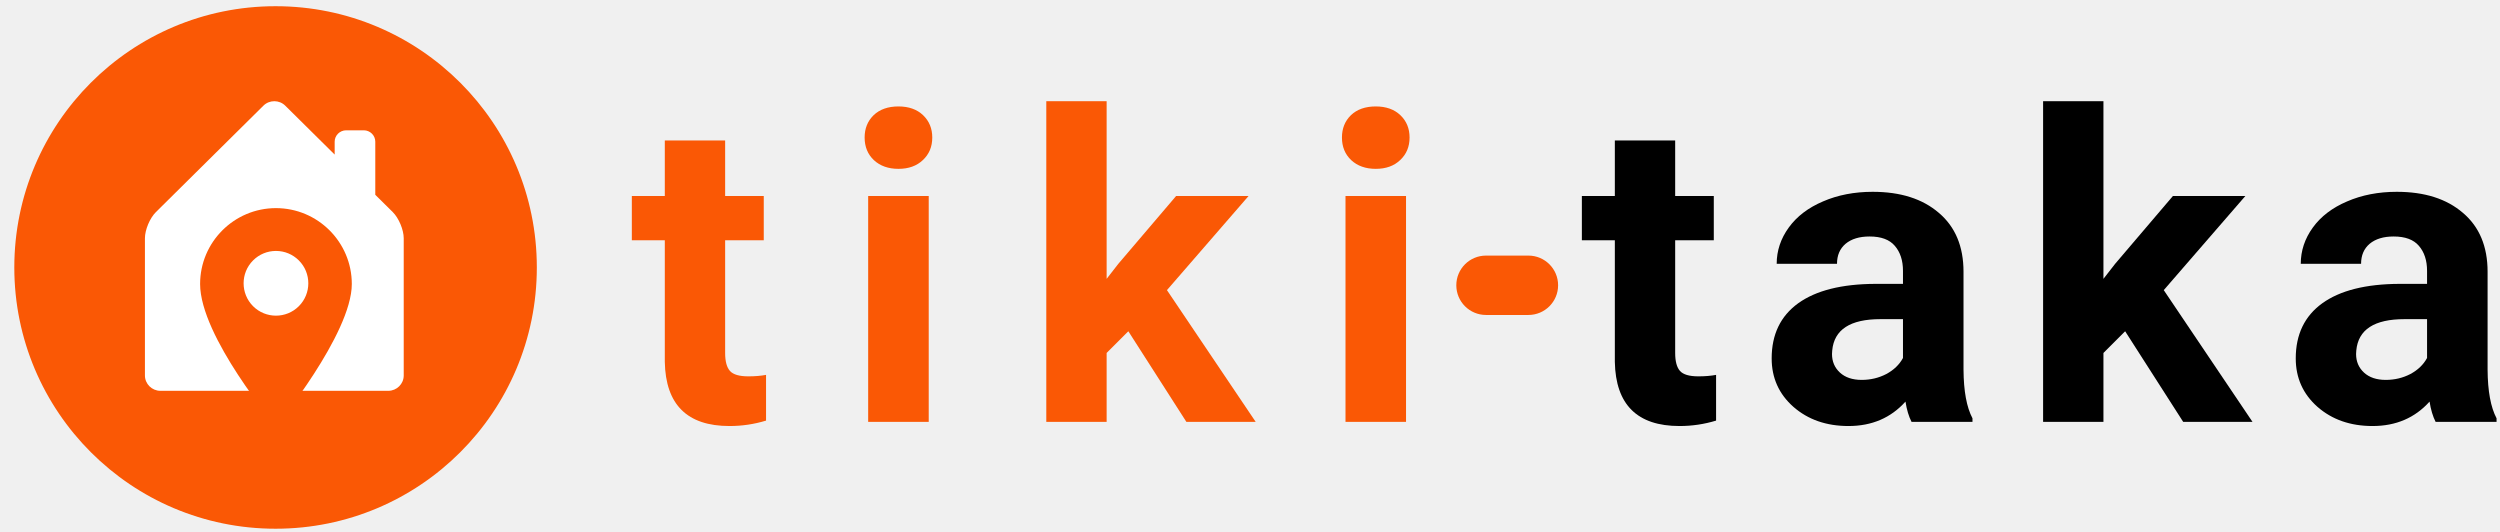
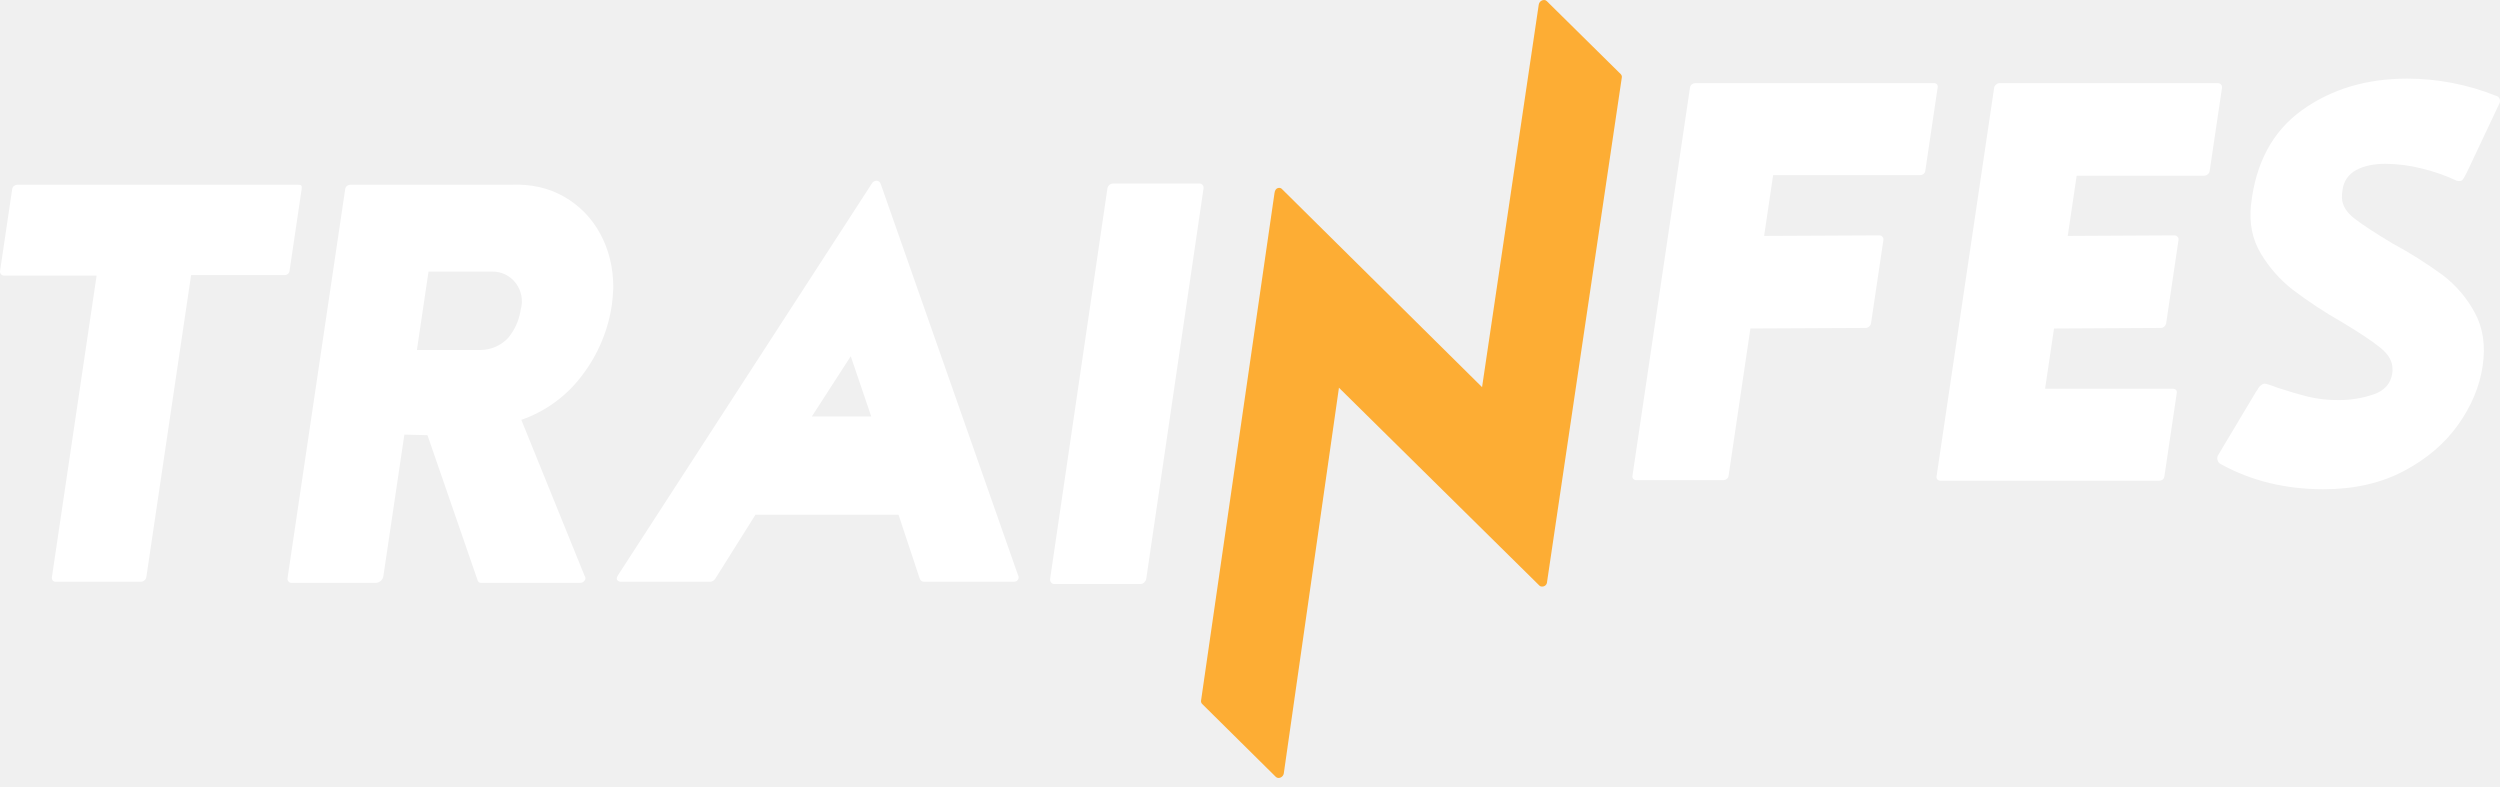
- <svg xmlns="http://www.w3.org/2000/svg" width="141" height="30" viewBox="0 0 141 30" fill="none">
-   <path d="M94.48 7.922V11.053H96.658V13.55H94.48V19.907C94.48 20.378 94.57 20.716 94.75 20.92C94.931 21.124 95.276 21.226 95.786 21.226C96.163 21.226 96.497 21.198 96.787 21.143V23.722C96.12 23.926 95.433 24.028 94.727 24.028C92.341 24.028 91.124 22.823 91.077 20.413V13.55H89.217V11.053H91.077V7.922H94.48Z" fill="black" />
-   <path d="M107.81 23.792C107.653 23.486 107.54 23.106 107.469 22.65C106.645 23.569 105.573 24.028 104.255 24.028C103.007 24.028 101.971 23.667 101.147 22.945C100.33 22.223 99.922 21.312 99.922 20.213C99.922 18.863 100.421 17.827 101.417 17.105C102.422 16.383 103.87 16.018 105.762 16.01H107.328V15.28C107.328 14.691 107.175 14.221 106.869 13.867C106.57 13.514 106.095 13.338 105.444 13.338C104.871 13.338 104.42 13.475 104.09 13.75C103.768 14.024 103.607 14.401 103.607 14.88H100.205C100.205 14.142 100.432 13.459 100.888 12.831C101.343 12.203 101.987 11.713 102.818 11.36C103.65 10.999 104.585 10.818 105.621 10.818C107.19 10.818 108.434 11.214 109.353 12.007C110.279 12.792 110.742 13.899 110.742 15.327V20.849C110.75 22.058 110.919 22.972 111.248 23.592V23.792H107.81ZM104.997 21.426C105.499 21.426 105.962 21.316 106.386 21.096C106.81 20.869 107.124 20.566 107.328 20.19V18H106.056C104.353 18 103.446 18.588 103.337 19.766L103.325 19.966C103.325 20.39 103.474 20.739 103.772 21.014C104.07 21.288 104.479 21.426 104.997 21.426Z" fill="black" />
-   <path d="M119.858 18.683L118.634 19.907V23.792H115.231V5.708H118.634V15.727L119.293 14.88L122.554 11.053H126.639L122.036 16.363L127.04 23.792H123.131L119.858 18.683Z" fill="black" />
-   <path d="M137.368 23.792C137.212 23.486 137.098 23.106 137.027 22.65C136.203 23.569 135.132 24.028 133.813 24.028C132.565 24.028 131.529 23.667 130.705 22.945C129.888 22.223 129.48 21.312 129.48 20.213C129.48 18.863 129.979 17.827 130.976 17.105C131.98 16.383 133.428 16.018 135.32 16.01H136.886V15.28C136.886 14.691 136.733 14.221 136.427 13.867C136.128 13.514 135.653 13.338 135.002 13.338C134.429 13.338 133.978 13.475 133.648 13.75C133.326 14.024 133.165 14.401 133.165 14.88H129.763C129.763 14.142 129.99 13.459 130.446 12.831C130.901 12.203 131.545 11.713 132.377 11.36C133.209 10.999 134.143 10.818 135.179 10.818C136.748 10.818 137.992 11.214 138.911 12.007C139.837 12.792 140.3 13.899 140.3 15.327V20.849C140.308 22.058 140.477 22.972 140.806 23.592V23.792H137.368ZM134.555 21.426C135.057 21.426 135.52 21.316 135.944 21.096C136.368 20.869 136.682 20.566 136.886 20.19V18H135.614C133.911 18 133.004 18.588 132.895 19.766L132.883 19.966C132.883 20.39 133.032 20.739 133.33 21.014C133.628 21.288 134.037 21.426 134.555 21.426Z" fill="black" />
-   <path d="M40.898 7.922V11.053H43.076V13.55H40.898V19.907C40.898 20.378 40.988 20.716 41.168 20.92C41.349 21.124 41.694 21.226 42.204 21.226C42.581 21.226 42.915 21.198 43.205 21.143V23.722C42.538 23.926 41.851 24.028 41.145 24.028C38.759 24.028 37.542 22.823 37.495 20.413V13.55H35.635V11.053H37.495V7.922H40.898Z" fill="#FA5805" />
-   <path d="M52.38 23.792H48.965V11.053H52.38V23.792ZM48.765 7.757C48.765 7.247 48.934 6.827 49.272 6.497C49.617 6.168 50.084 6.003 50.673 6.003C51.253 6.003 51.717 6.168 52.062 6.497C52.407 6.827 52.58 7.247 52.58 7.757C52.58 8.275 52.403 8.699 52.05 9.028C51.705 9.358 51.245 9.523 50.673 9.523C50.1 9.523 49.636 9.358 49.283 9.028C48.938 8.699 48.765 8.275 48.765 7.757Z" fill="#FA5805" />
-   <path d="M63.638 18.683L62.414 19.907V23.792H59.011V5.708H62.414V15.727L63.073 14.88L66.334 11.053H70.42L65.816 16.363L70.82 23.792H66.911L63.638 18.683Z" fill="#FA5805" />
-   <path d="M79.3 23.792H75.886V11.053H79.3V23.792ZM75.686 7.757C75.686 7.247 75.854 6.827 76.192 6.497C76.537 6.168 77.004 6.003 77.593 6.003C78.174 6.003 78.637 6.168 78.982 6.497C79.328 6.827 79.5 7.247 79.5 7.757C79.5 8.275 79.323 8.699 78.97 9.028C78.625 9.358 78.166 9.523 77.593 9.523C77.02 9.523 76.557 9.358 76.204 9.028C75.858 8.699 75.686 8.275 75.686 7.757Z" fill="#FA5805" />
-   <rect x="87.877" y="17.765" width="5.741" height="3.349" rx="1.674" transform="rotate(-180 87.877 17.7646)" fill="#FA5805" />
-   <circle cx="15.542" cy="15.085" r="14.735" fill="#FA5805" />
-   <g clip-path="url(#clip0)">
-     <path d="M22.153 11.963L21.166 10.987V7.991C21.166 7.638 20.875 7.349 20.518 7.349H19.524C19.167 7.349 18.875 7.638 18.875 7.991V8.718L16.089 5.961C15.75 5.624 15.194 5.624 14.855 5.961L8.792 11.963C8.451 12.299 8.174 12.963 8.174 13.438V15.467V21.178C8.174 21.653 8.567 22.042 9.047 22.042H21.898C22.377 22.042 22.77 21.653 22.77 21.178V18.962V17.99V13.438C22.77 12.963 22.492 12.299 22.153 11.963Z" fill="white" />
-   </g>
-   <g clip-path="url(#clip1)">
-     <path d="M15.564 11.738C13.205 11.738 11.286 13.658 11.286 16.016C11.286 18.981 15.568 24.046 15.568 24.046C15.568 24.046 19.842 18.835 19.842 16.016C19.842 13.658 17.923 11.738 15.564 11.738ZM16.855 17.269C16.499 17.625 16.032 17.803 15.564 17.803C15.097 17.803 14.629 17.625 14.273 17.269C13.562 16.557 13.562 15.399 14.273 14.688C14.618 14.343 15.076 14.153 15.564 14.153C16.052 14.153 16.51 14.343 16.855 14.688C17.567 15.399 17.567 16.557 16.855 17.269Z" fill="#FA5805" />
-   </g>
-   <defs>
-     <clipPath id="clip0">
-       <rect width="14.596" height="16.334" fill="white" transform="translate(8.17383 5.70837)" />
-     </clipPath>
-     <clipPath id="clip1">
-       <rect width="13.128" height="13.128" fill="white" transform="translate(9.11133 11.3346)" />
-     </clipPath>
-   </defs>
+ <svg xmlns="http://www.w3.org/2000/svg" width="143" height="45" viewBox="0 0 143 45" fill="none">
+   <path d="M17.236 10.615C17.264 10.647 17.27 10.718 17.253 10.826L16.565 15.472C16.563 15.509 16.555 15.545 16.539 15.578C16.523 15.612 16.5 15.641 16.473 15.666C16.445 15.69 16.412 15.708 16.377 15.72C16.342 15.731 16.305 15.735 16.268 15.732H10.932L8.37 33.014C8.357 33.085 8.319 33.149 8.263 33.194C8.212 33.243 8.144 33.272 8.074 33.275H3.19C3.155 33.278 3.12 33.272 3.088 33.258C3.056 33.244 3.029 33.222 3.008 33.194C2.973 33.141 2.959 33.077 2.969 33.014L5.526 15.764H0.223C0.191 15.764 0.159 15.756 0.13 15.742C0.102 15.728 0.077 15.708 0.057 15.683C0.035 15.659 0.019 15.63 0.009 15.599C-9.81263e-05 15.568 -0.002 15.535 0.003 15.503L0.696 10.826C0.7 10.787 0.712 10.75 0.73 10.717C0.749 10.683 0.775 10.654 0.806 10.631C0.86 10.59 0.925 10.567 0.993 10.566H17.034C17.142 10.566 17.21 10.582 17.237 10.615" fill="white" />
+   <path d="M33.4 33.242C33.369 33.307 33.288 33.339 33.159 33.339H27.532C27.488 33.344 27.443 33.334 27.406 33.311C27.368 33.287 27.339 33.252 27.325 33.21L24.451 24.892L23.13 24.86L21.93 32.949C21.923 33.007 21.904 33.062 21.874 33.112C21.852 33.148 21.826 33.181 21.795 33.21C21.721 33.285 21.622 33.331 21.517 33.339H16.666C16.634 33.339 16.602 33.332 16.574 33.318C16.545 33.304 16.52 33.283 16.5 33.258C16.478 33.234 16.462 33.206 16.453 33.174C16.444 33.143 16.441 33.111 16.446 33.079L19.744 10.825C19.748 10.787 19.76 10.75 19.779 10.716C19.797 10.683 19.823 10.653 19.854 10.63C19.908 10.589 19.974 10.567 20.041 10.566H29.258C30.385 10.522 31.386 10.75 32.261 11.248C33.134 11.744 33.85 12.476 34.326 13.359C34.826 14.269 35.078 15.297 35.081 16.445C35.059 16.879 35.033 17.204 35.001 17.42C34.789 18.891 34.204 20.284 33.302 21.465C32.422 22.644 31.21 23.532 29.82 24.015L33.443 32.949C33.461 32.971 33.473 32.995 33.481 33.022C33.488 33.049 33.489 33.077 33.486 33.104C33.482 33.132 33.472 33.158 33.458 33.182C33.443 33.205 33.424 33.226 33.401 33.242L33.4 33.242ZM29.774 17.777L29.783 17.712C29.857 17.46 29.872 17.194 29.826 16.934C29.781 16.675 29.676 16.43 29.52 16.218C29.362 15.999 29.153 15.823 28.912 15.704C28.67 15.585 28.403 15.527 28.134 15.536H24.511L23.847 20.019H27.469C27.766 20.02 28.061 19.96 28.334 19.842C28.607 19.725 28.854 19.553 29.058 19.337C29.432 18.89 29.679 18.352 29.774 17.777" fill="white" />
+   <path d="M58.236 33.144C58.193 33.21 58.161 33.241 58.141 33.241C58.079 33.271 58.01 33.283 57.941 33.275H52.832C52.797 33.273 52.762 33.263 52.731 33.246C52.7 33.23 52.673 33.206 52.652 33.177L52.602 33.08L51.395 29.441H43.213L40.928 33.08C40.924 33.102 40.897 33.134 40.848 33.177C40.792 33.233 40.719 33.268 40.64 33.275H35.53C35.487 33.279 35.443 33.272 35.403 33.255C35.363 33.238 35.328 33.212 35.302 33.177C35.258 33.112 35.277 33.015 35.361 32.885L49.868 10.5C49.895 10.449 49.935 10.406 49.986 10.377C50.036 10.349 50.093 10.335 50.151 10.338C50.186 10.34 50.221 10.349 50.252 10.366C50.283 10.383 50.31 10.407 50.331 10.435L50.381 10.533L58.226 32.885C58.249 32.923 58.263 32.968 58.265 33.013C58.266 33.059 58.257 33.104 58.236 33.144H58.236ZM48.663 20.377L46.439 23.82H49.834L48.663 20.377Z" fill="white" />
+   <path d="M60.118 33.307C60.076 33.251 60.058 33.181 60.067 33.112L63.342 10.792C63.352 10.711 63.392 10.636 63.454 10.582C63.505 10.532 63.573 10.503 63.644 10.5H68.625C68.657 10.501 68.688 10.508 68.717 10.522C68.745 10.536 68.77 10.557 68.79 10.582C68.813 10.611 68.83 10.645 68.838 10.682C68.847 10.718 68.848 10.756 68.84 10.792L65.565 33.112C65.549 33.187 65.511 33.255 65.454 33.307C65.43 33.335 65.401 33.358 65.368 33.375C65.335 33.392 65.299 33.402 65.262 33.404H60.282C60.248 33.403 60.216 33.394 60.187 33.377C60.159 33.359 60.135 33.336 60.118 33.307Z" fill="white" />
+   <path d="M88.017 0.26L84.774 22.145L73.353 10.839C73.323 10.799 73.282 10.77 73.235 10.755C73.187 10.741 73.137 10.741 73.09 10.758C72.988 10.791 72.926 10.883 72.903 11.034L68.701 40.069C68.695 40.105 68.697 40.141 68.708 40.175C68.718 40.209 68.737 40.24 68.762 40.265L72.976 44.436C73.123 44.582 73.401 44.461 73.433 44.239L76.588 22.178L88.042 33.483C88.061 33.505 88.084 33.522 88.111 33.534C88.137 33.545 88.165 33.55 88.194 33.549C88.231 33.552 88.268 33.548 88.303 33.537C88.338 33.526 88.371 33.507 88.399 33.483C88.427 33.459 88.449 33.429 88.465 33.396C88.481 33.362 88.49 33.326 88.491 33.289L92.767 4.437C92.774 4.402 92.771 4.365 92.761 4.331C92.75 4.297 92.731 4.266 92.706 4.24L88.475 0.063C88.328 -0.081 88.051 0.039 88.018 0.26" fill="#FDAD34" />
+   <path d="M110.796 4.821C110.815 4.849 110.829 4.881 110.835 4.914C110.841 4.948 110.84 4.982 110.832 5.016L110.129 9.759C110.125 9.797 110.114 9.834 110.095 9.867C110.076 9.901 110.05 9.93 110.02 9.954C109.966 9.995 109.9 10.018 109.832 10.019H101.423L100.908 13.495L107.511 13.463C107.543 13.463 107.574 13.47 107.603 13.484C107.631 13.498 107.657 13.518 107.676 13.543C107.698 13.568 107.714 13.596 107.724 13.627C107.733 13.658 107.735 13.691 107.731 13.723L107.022 18.498C107.009 18.568 106.972 18.632 106.915 18.677C106.864 18.726 106.797 18.755 106.726 18.758L100.123 18.79L98.877 27.205C98.873 27.243 98.861 27.28 98.842 27.314C98.823 27.347 98.797 27.377 98.766 27.4C98.713 27.441 98.647 27.464 98.58 27.465H93.599C93.536 27.466 93.476 27.443 93.43 27.4C93.406 27.375 93.388 27.343 93.379 27.309C93.37 27.275 93.37 27.239 93.378 27.205L96.667 5.016C96.671 4.977 96.683 4.94 96.702 4.907C96.721 4.873 96.746 4.844 96.777 4.821C96.831 4.78 96.897 4.757 96.965 4.756H110.612C110.645 4.753 110.679 4.757 110.711 4.768C110.743 4.779 110.772 4.797 110.796 4.821" fill="white" />
+   <path d="M118.275 13.495L124.359 13.463C124.396 13.46 124.433 13.466 124.468 13.48C124.502 13.494 124.533 13.516 124.557 13.543C124.579 13.567 124.595 13.596 124.605 13.627C124.614 13.658 124.617 13.69 124.612 13.722L123.904 18.498C123.886 18.576 123.842 18.645 123.779 18.693C123.732 18.735 123.67 18.759 123.607 18.758L117.49 18.791L116.979 22.235H124.257C124.45 22.235 124.535 22.321 124.509 22.494L123.805 27.237C123.78 27.412 123.67 27.498 123.476 27.498H110.993C110.93 27.499 110.87 27.475 110.825 27.432C110.8 27.407 110.782 27.376 110.773 27.341C110.764 27.307 110.764 27.271 110.773 27.237L114.066 5.016C114.079 4.945 114.117 4.882 114.174 4.838C114.225 4.788 114.292 4.758 114.364 4.756H126.846C126.884 4.754 126.921 4.76 126.955 4.774C126.989 4.788 127.02 4.81 127.045 4.838C127.067 4.862 127.083 4.89 127.092 4.921C127.102 4.951 127.104 4.984 127.1 5.016L126.391 9.792C126.378 9.862 126.34 9.926 126.284 9.97C126.223 10.024 126.144 10.053 126.062 10.051H118.785L118.275 13.495Z" fill="white" />
+   <path d="M140.604 24.297C139.842 25.37 138.806 26.253 137.496 26.945C136.186 27.638 134.657 27.984 132.911 27.985C130.733 27.985 128.777 27.508 127.043 26.555C126.991 26.532 126.944 26.496 126.909 26.451C126.873 26.405 126.849 26.352 126.839 26.296C126.819 26.22 126.825 26.14 126.857 26.068L129.051 22.396C129.101 22.337 129.143 22.272 129.177 22.202C129.252 22.08 129.369 21.987 129.505 21.942C129.614 21.942 129.86 22.018 130.249 22.169C130.906 22.386 131.495 22.559 132.015 22.689C132.588 22.826 133.175 22.891 133.764 22.884C134.446 22.889 135.124 22.779 135.769 22.559C136.394 22.343 136.75 21.942 136.837 21.357C136.855 21.261 136.858 21.162 136.848 21.065C136.844 20.654 136.616 20.264 136.164 19.895C135.712 19.527 134.981 19.039 133.972 18.433C132.994 17.877 132.054 17.259 131.157 16.582C130.426 16.012 129.806 15.313 129.329 14.518C128.835 13.706 128.645 12.77 128.758 11.709C129.028 9.304 130.002 7.501 131.679 6.299C133.356 5.098 135.358 4.497 137.686 4.497C139.42 4.498 141.138 4.829 142.748 5.471C142.795 5.479 142.839 5.497 142.878 5.525C142.916 5.554 142.947 5.591 142.967 5.633C142.987 5.674 142.998 5.718 143 5.763C143.002 5.807 142.994 5.852 142.977 5.894L141.091 9.89C140.97 10.127 140.884 10.269 140.834 10.311C140.785 10.354 140.686 10.366 140.538 10.344C139.903 10.045 139.239 9.811 138.556 9.646C137.867 9.468 137.158 9.375 136.447 9.37C135.777 9.37 135.22 9.489 134.776 9.726C134.562 9.837 134.379 9.998 134.242 10.197C134.106 10.395 134.02 10.624 133.994 10.863C133.968 11.014 133.956 11.166 133.958 11.319C133.98 11.752 134.214 12.142 134.659 12.488C135.102 12.835 135.829 13.312 136.839 13.918C137.841 14.457 138.804 15.065 139.723 15.737C140.48 16.313 141.105 17.044 141.556 17.881C142.03 18.748 142.181 19.766 142.008 20.935C141.835 22.105 141.367 23.225 140.604 24.297Z" fill="white" />
</svg>
